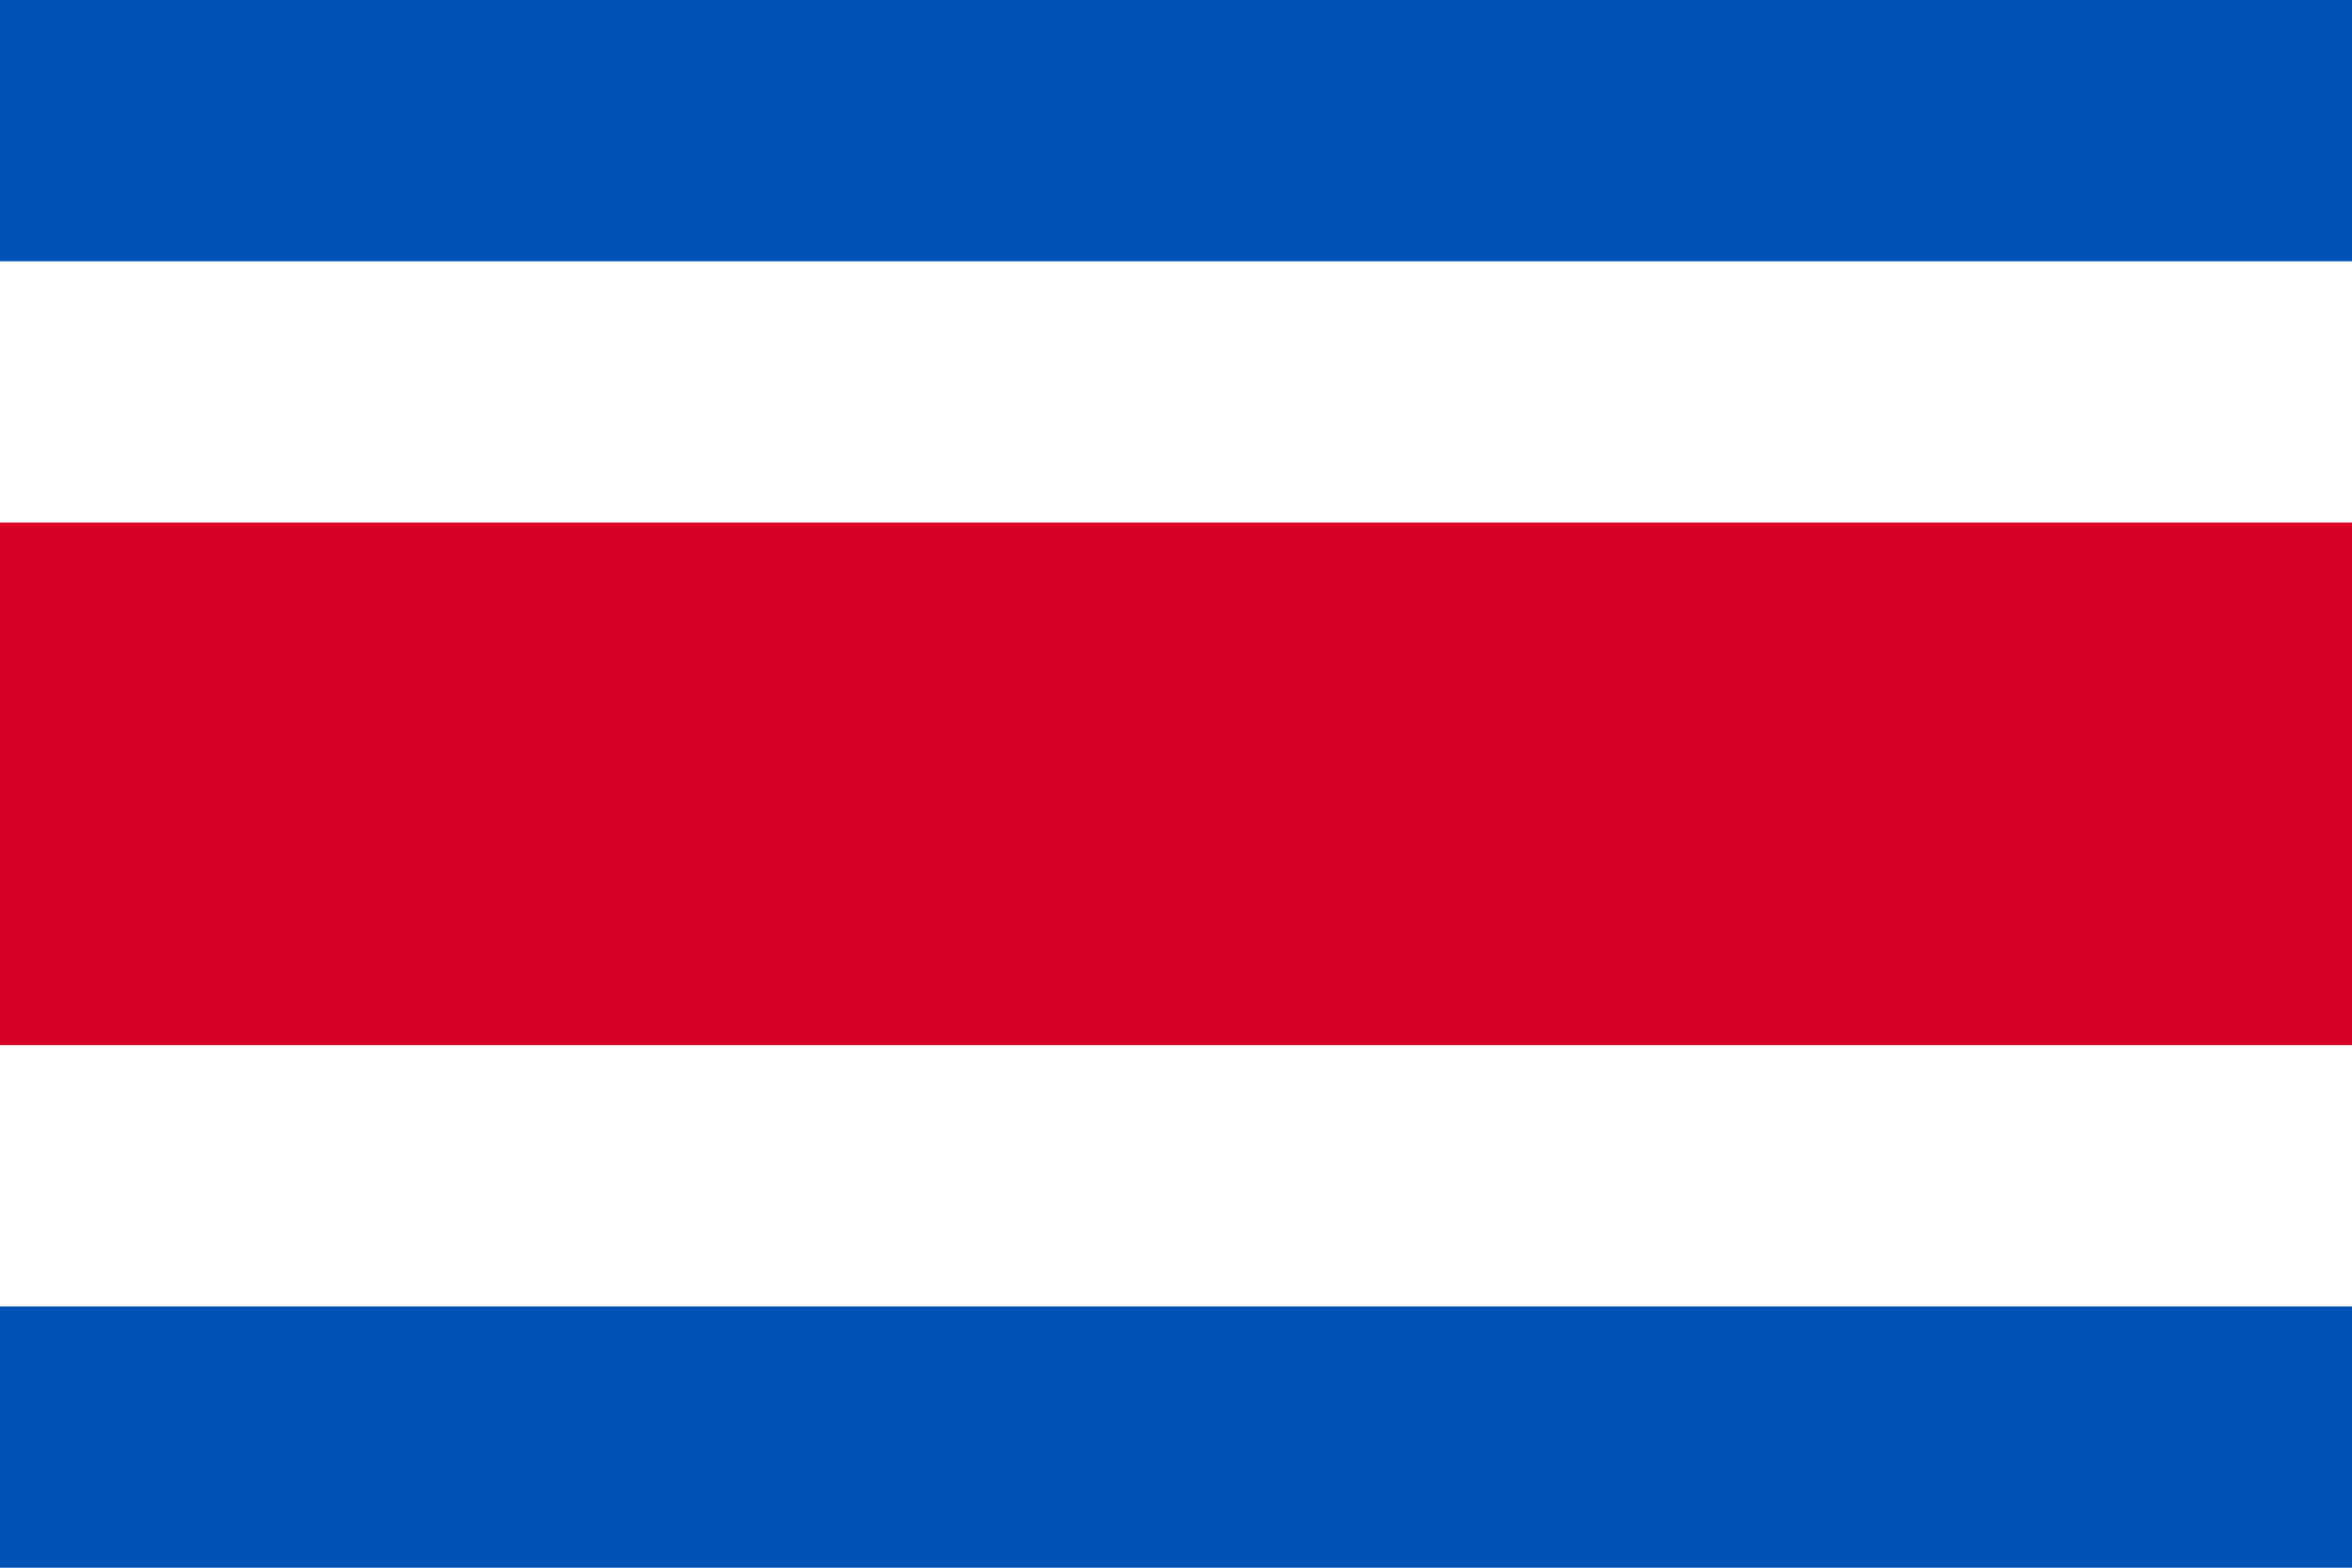
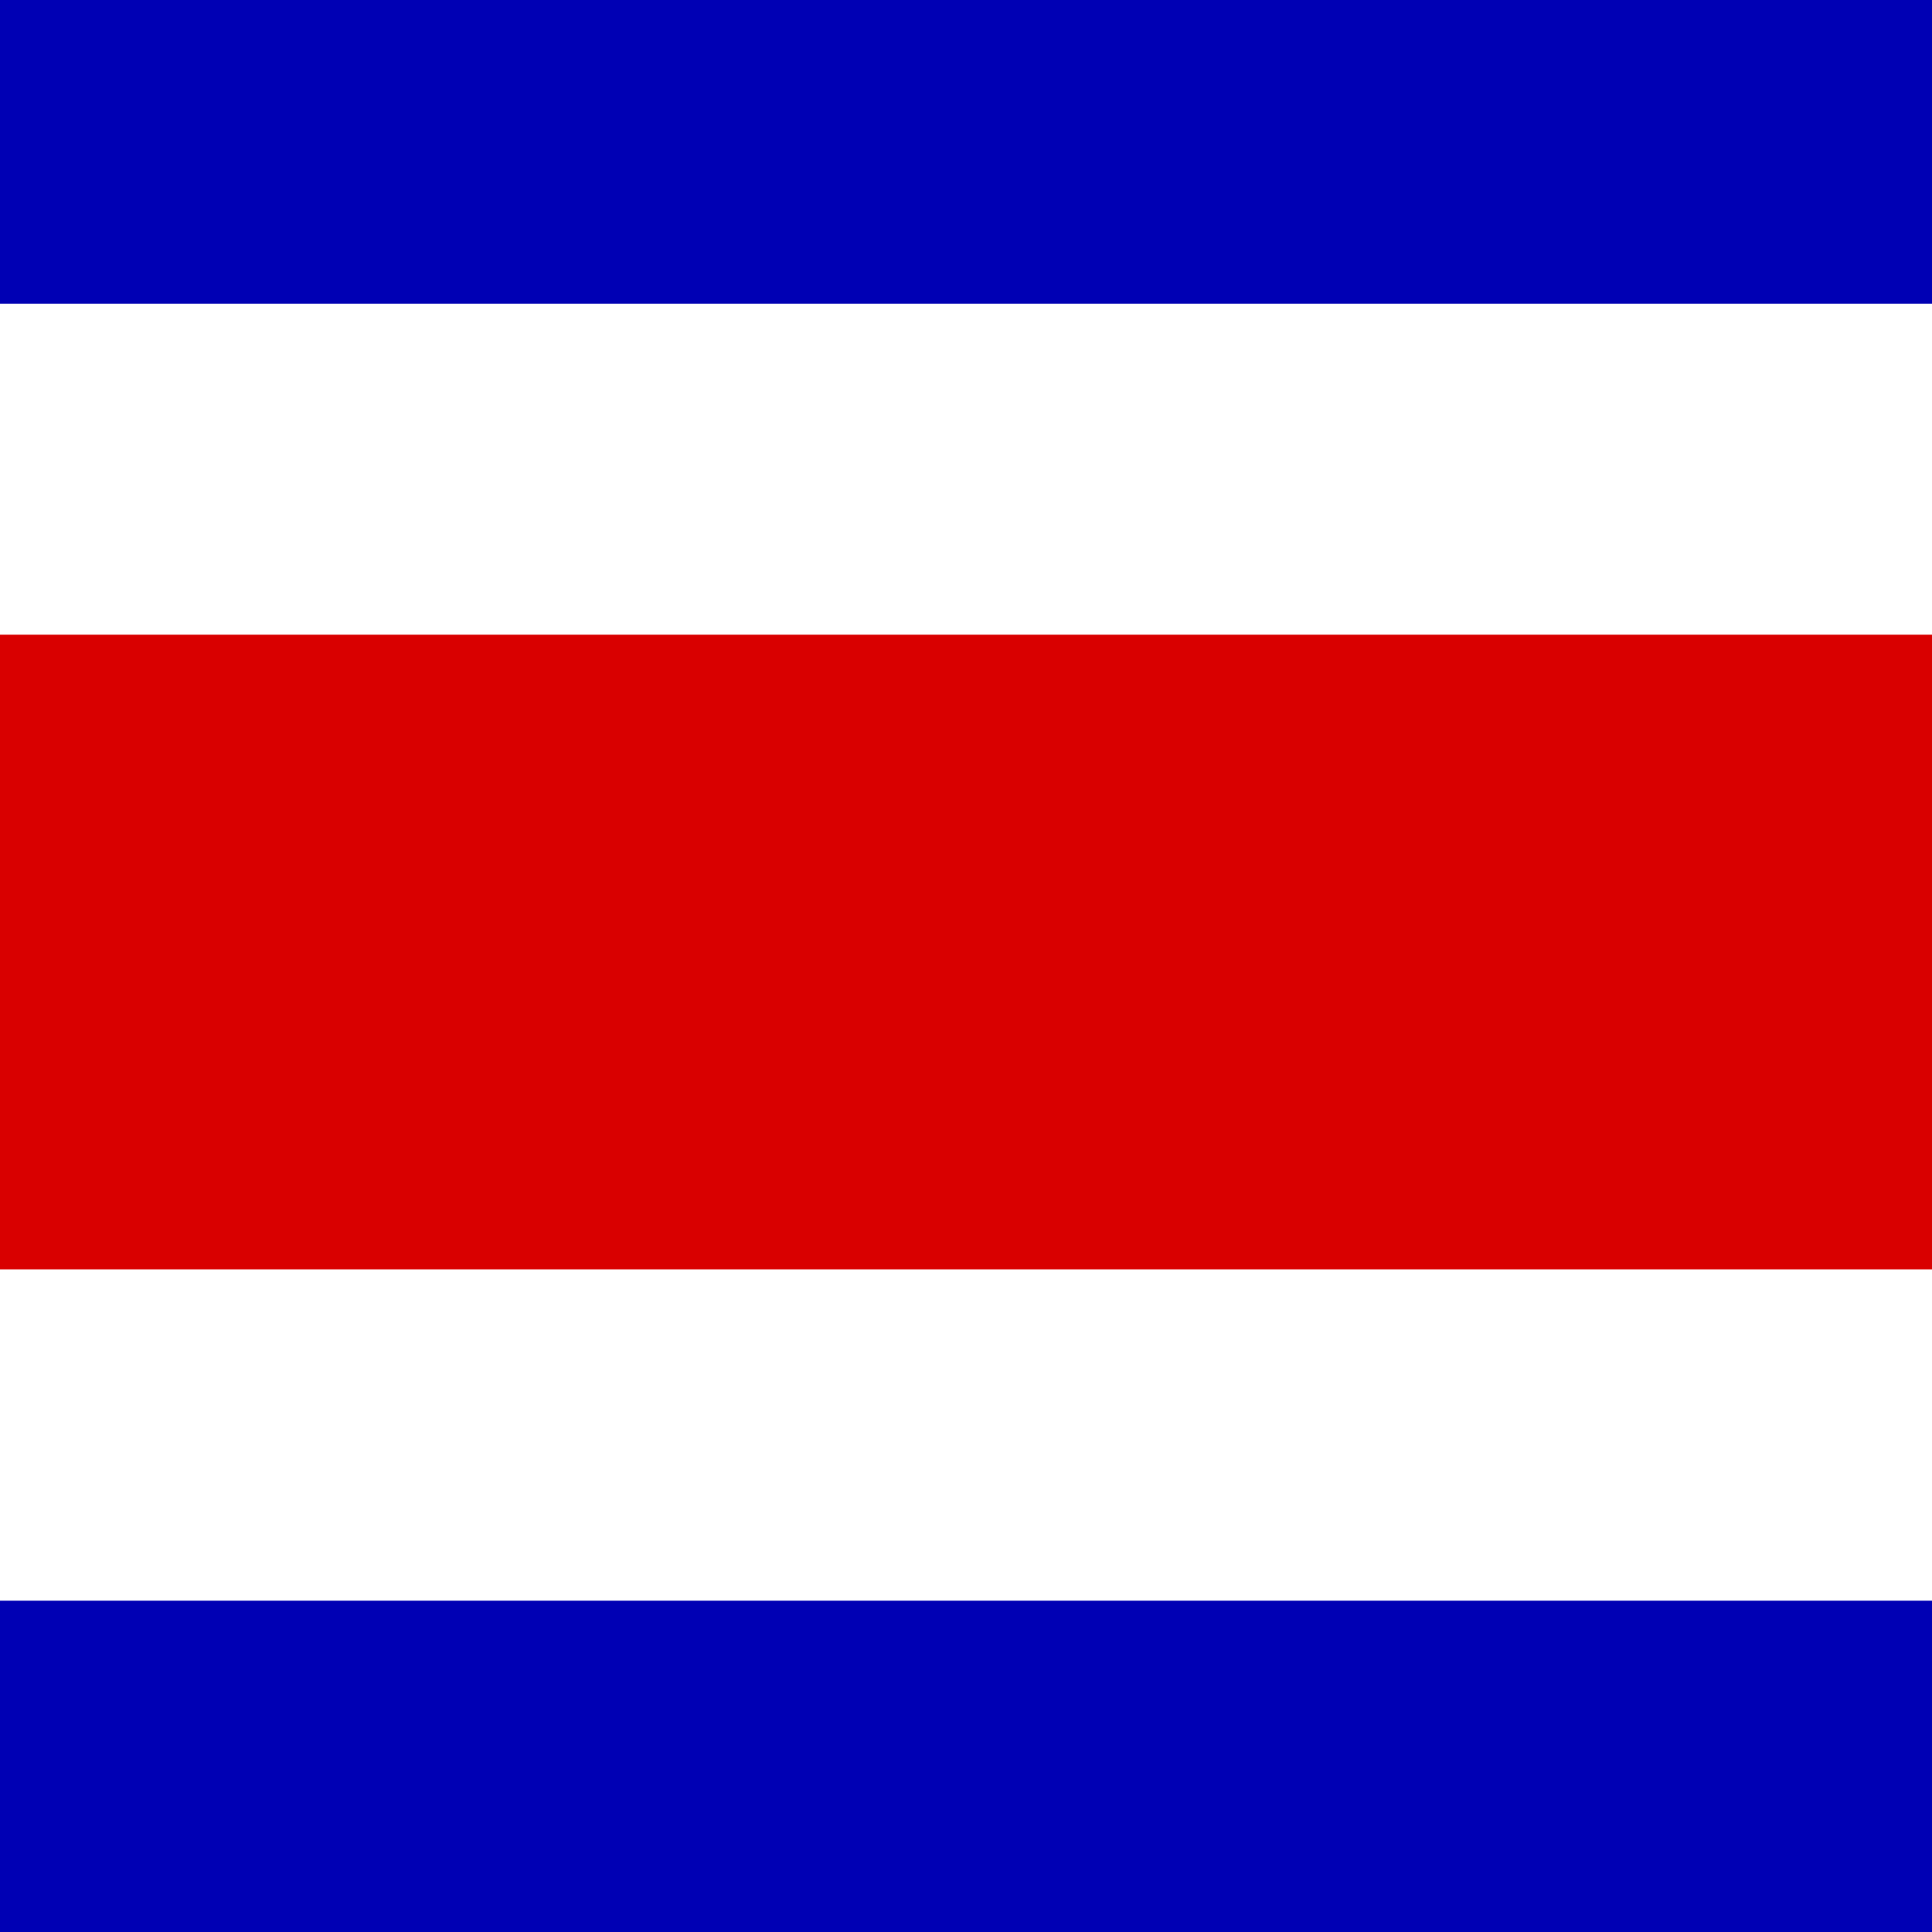
- <svg xmlns="http://www.w3.org/2000/svg" viewBox="0 0 513 342">
-   <rect y="0" fill="#FFFFFF" width="513" height="342" />
-   <rect y="114" fill="#D80027" width="513" height="114" />
-   <rect y="285" fill="#0052B4" width="513" height="57" />
-   <rect y="0" fill="#0052B4" width="513" height="57" />
+ <svg xmlns="http://www.w3.org/2000/svg" id="flag-icons-cr" viewBox="0 0 512 512">
+   <g fill-rule="evenodd" stroke-width="1pt">
+     <path fill="#0000b4" d="M0 0h512v512H0z" />
+     <path fill="#fff" d="M0 80.5h512v343.7H0z" />
+     <path fill="#d90000" d="M0 168.2h512v168.2H0z" />
+   </g>
</svg>
